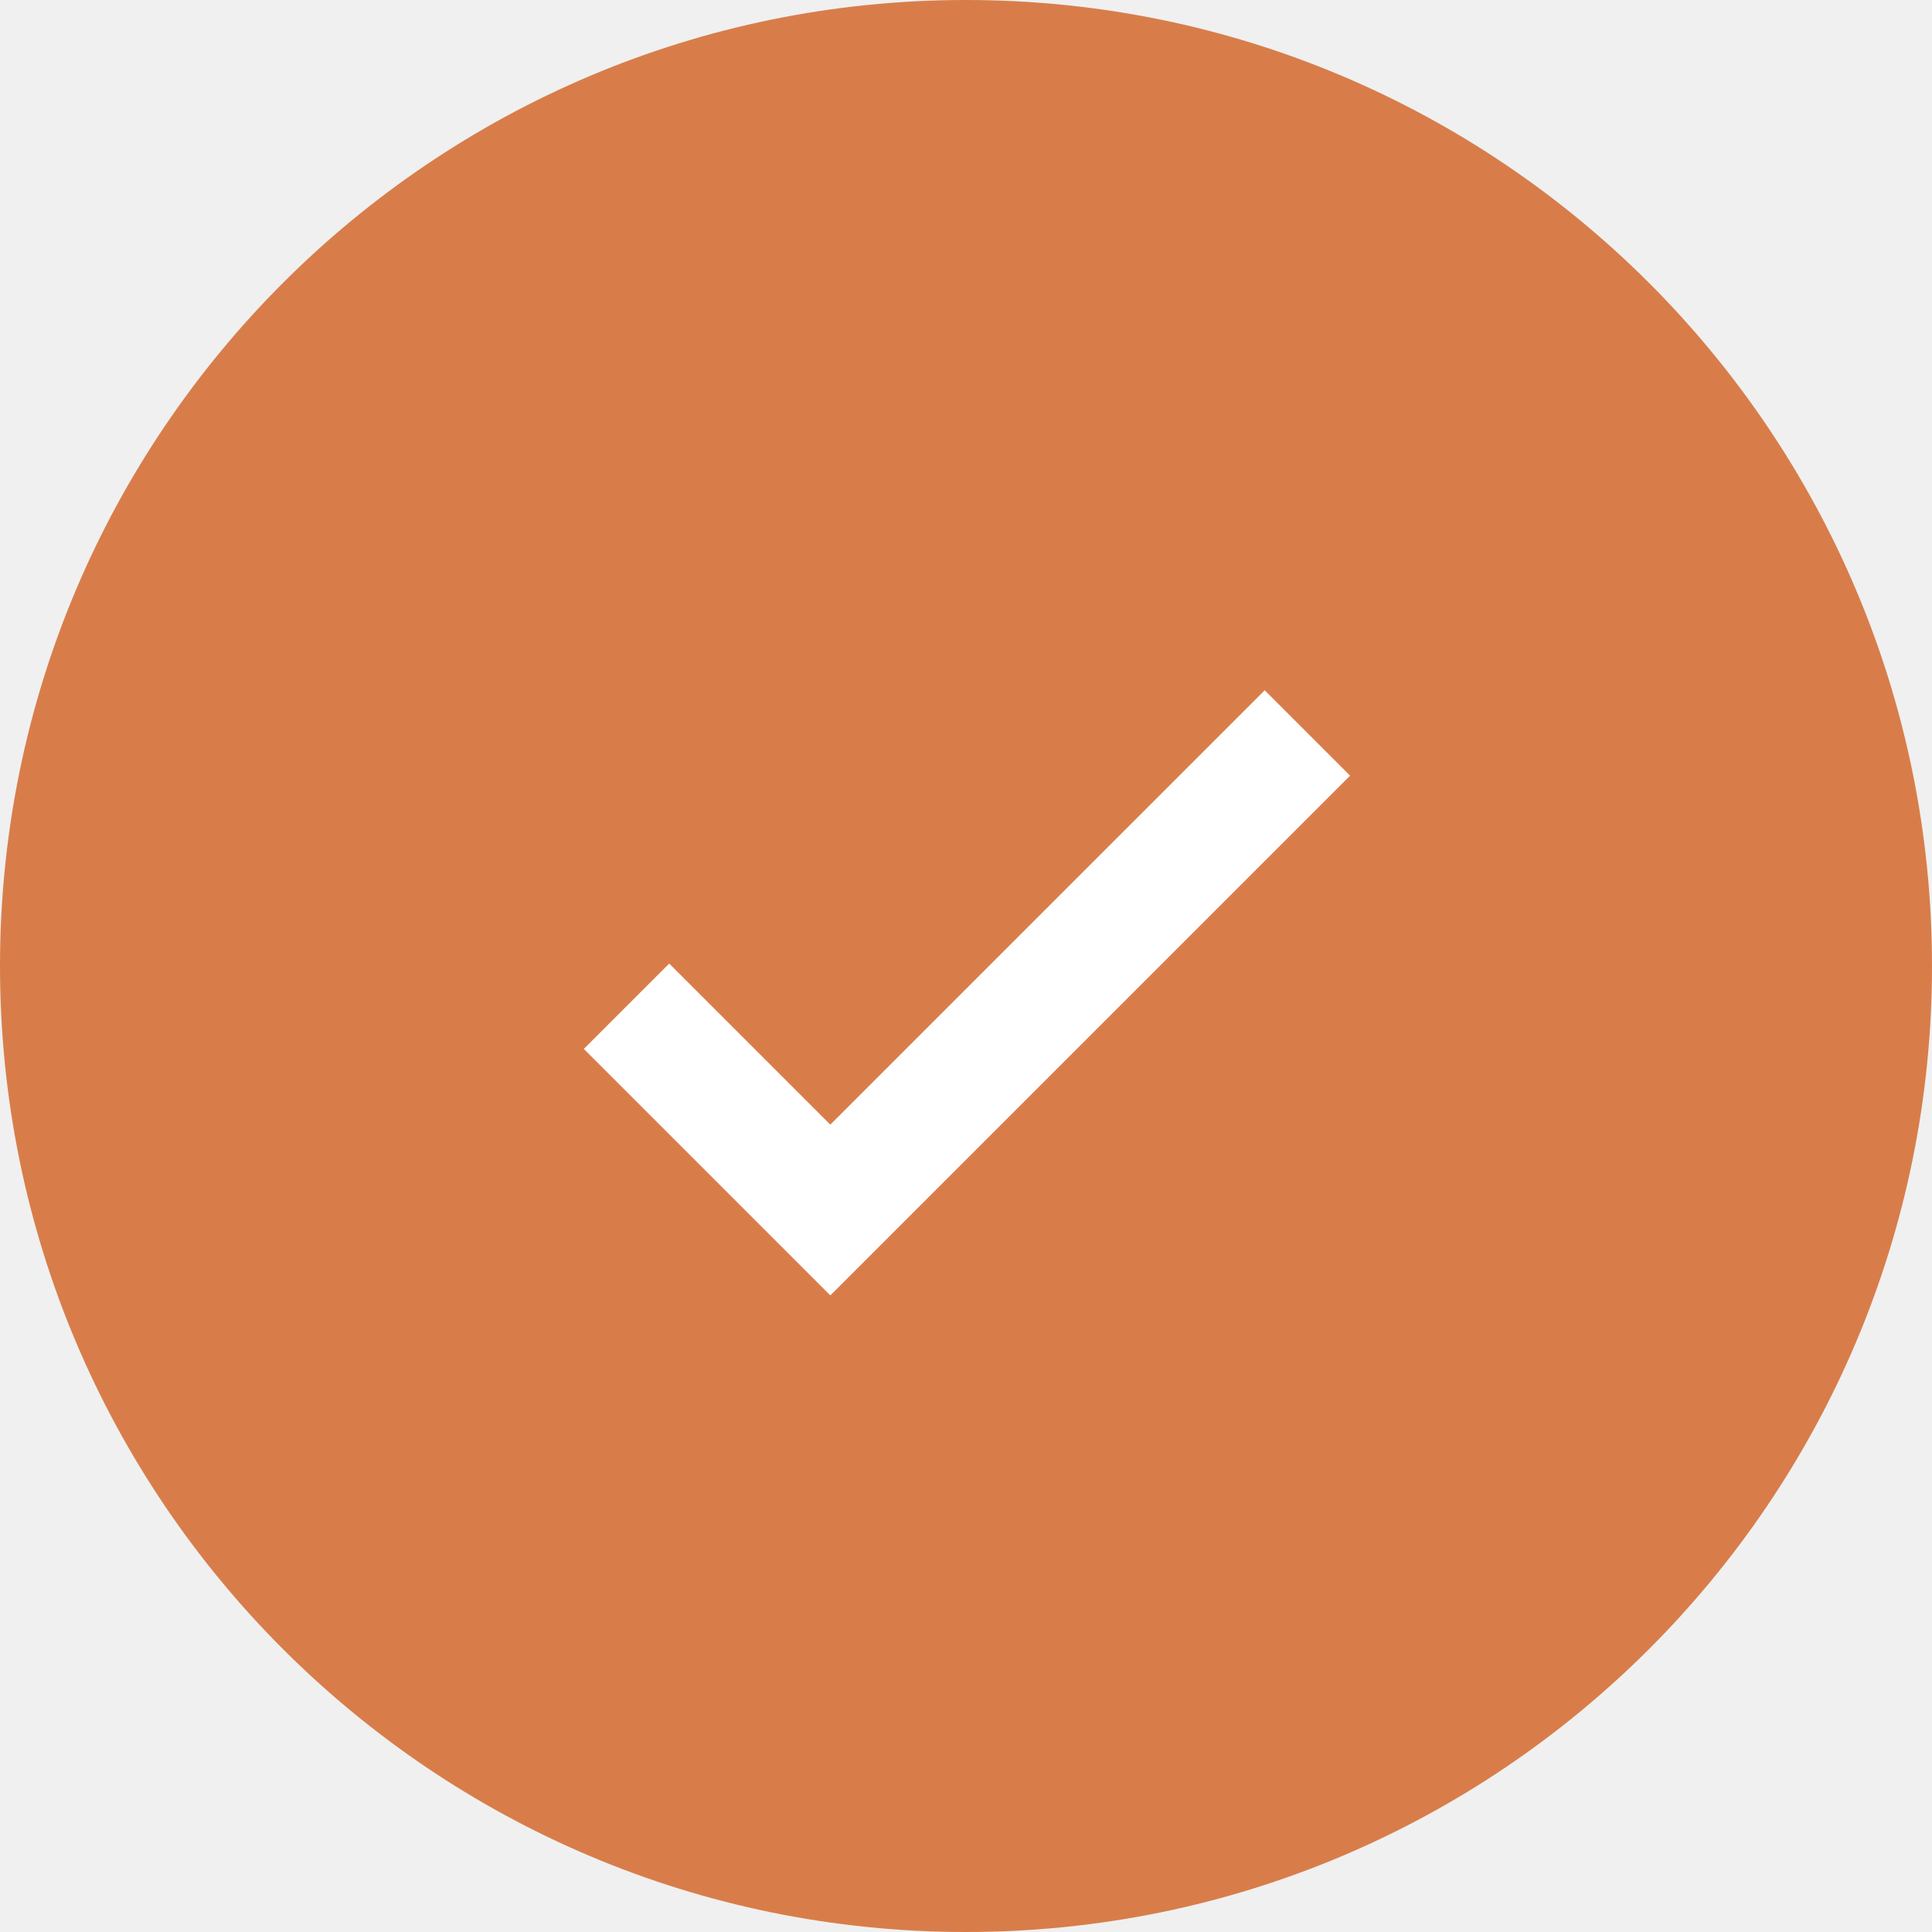
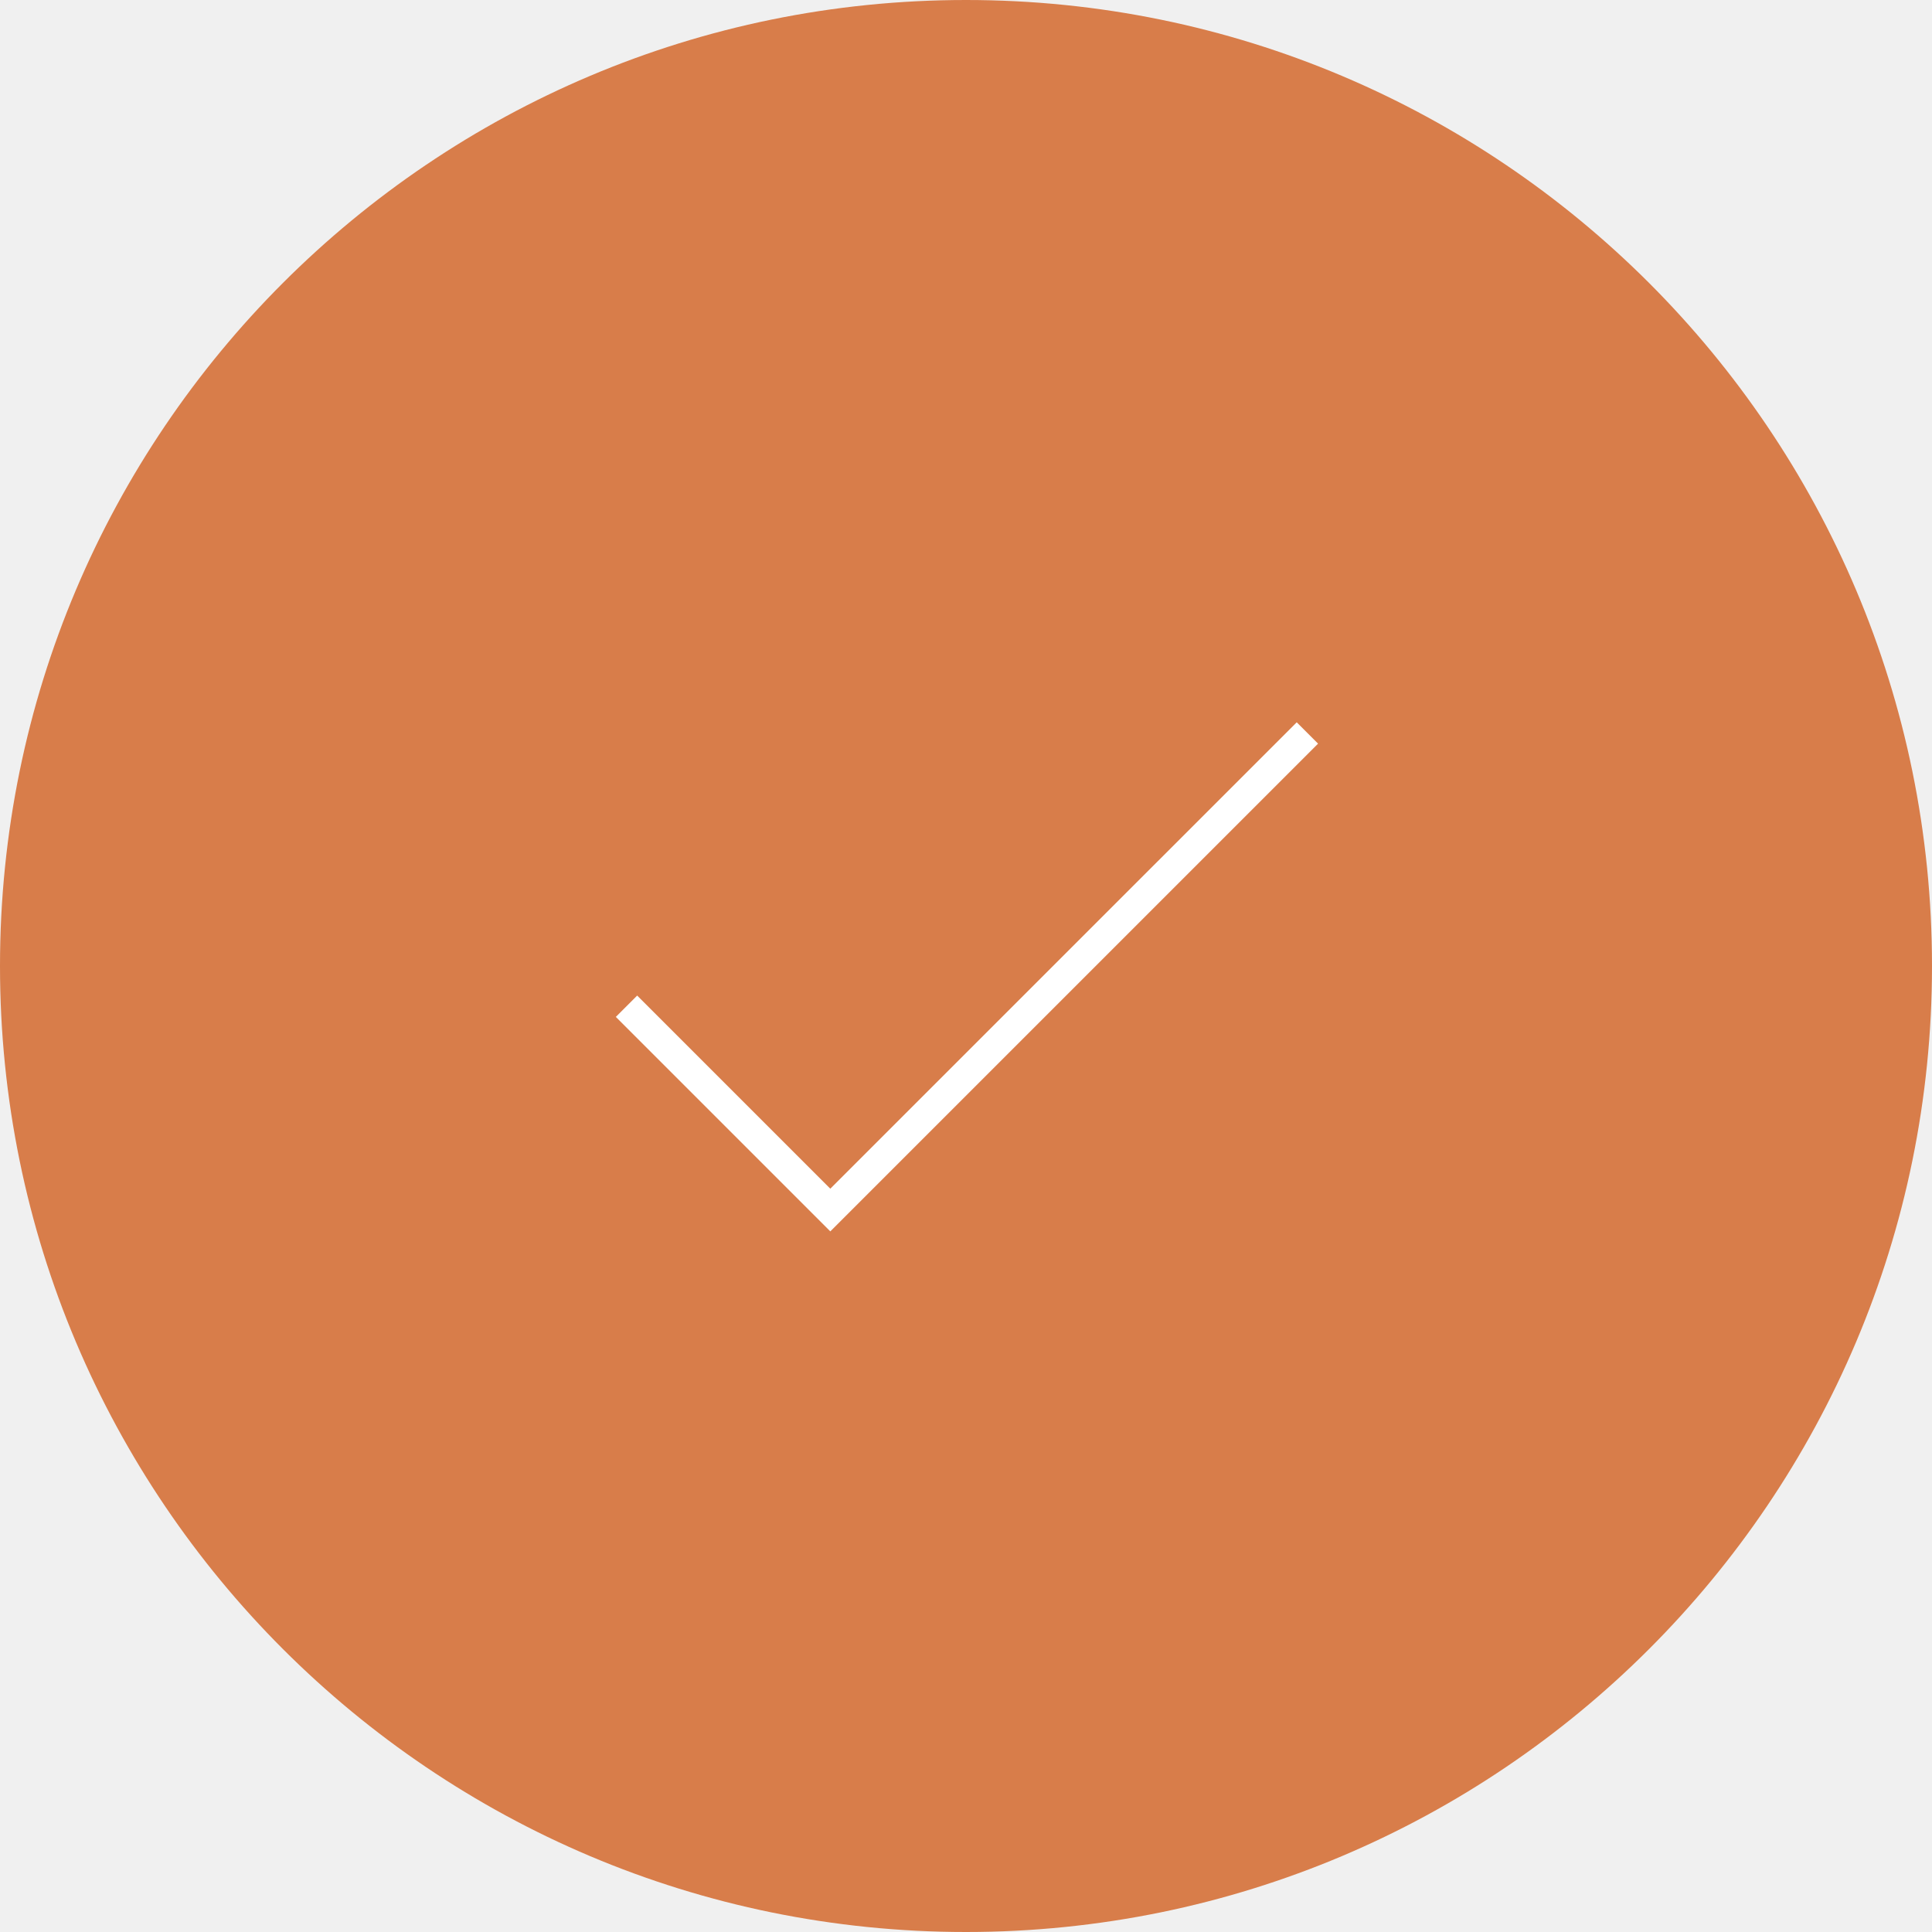
<svg xmlns="http://www.w3.org/2000/svg" width="64" height="64">
-   <g fill="none" fill-rule="evenodd">
+   <g fill="none" fillRule="evenodd">
    <circle fill="#D87D4A" cx="32" cy="32" r="32" />
-     <path stroke="#FFF" stroke-width="4" d="m20.754 33.333 6.751 6.751 15.804-15.803" />
+     <path stroke="#FFF" strokeWidth="4" d="m20.754 33.333 6.751 6.751 15.804-15.803" />
  </g>
</svg>
